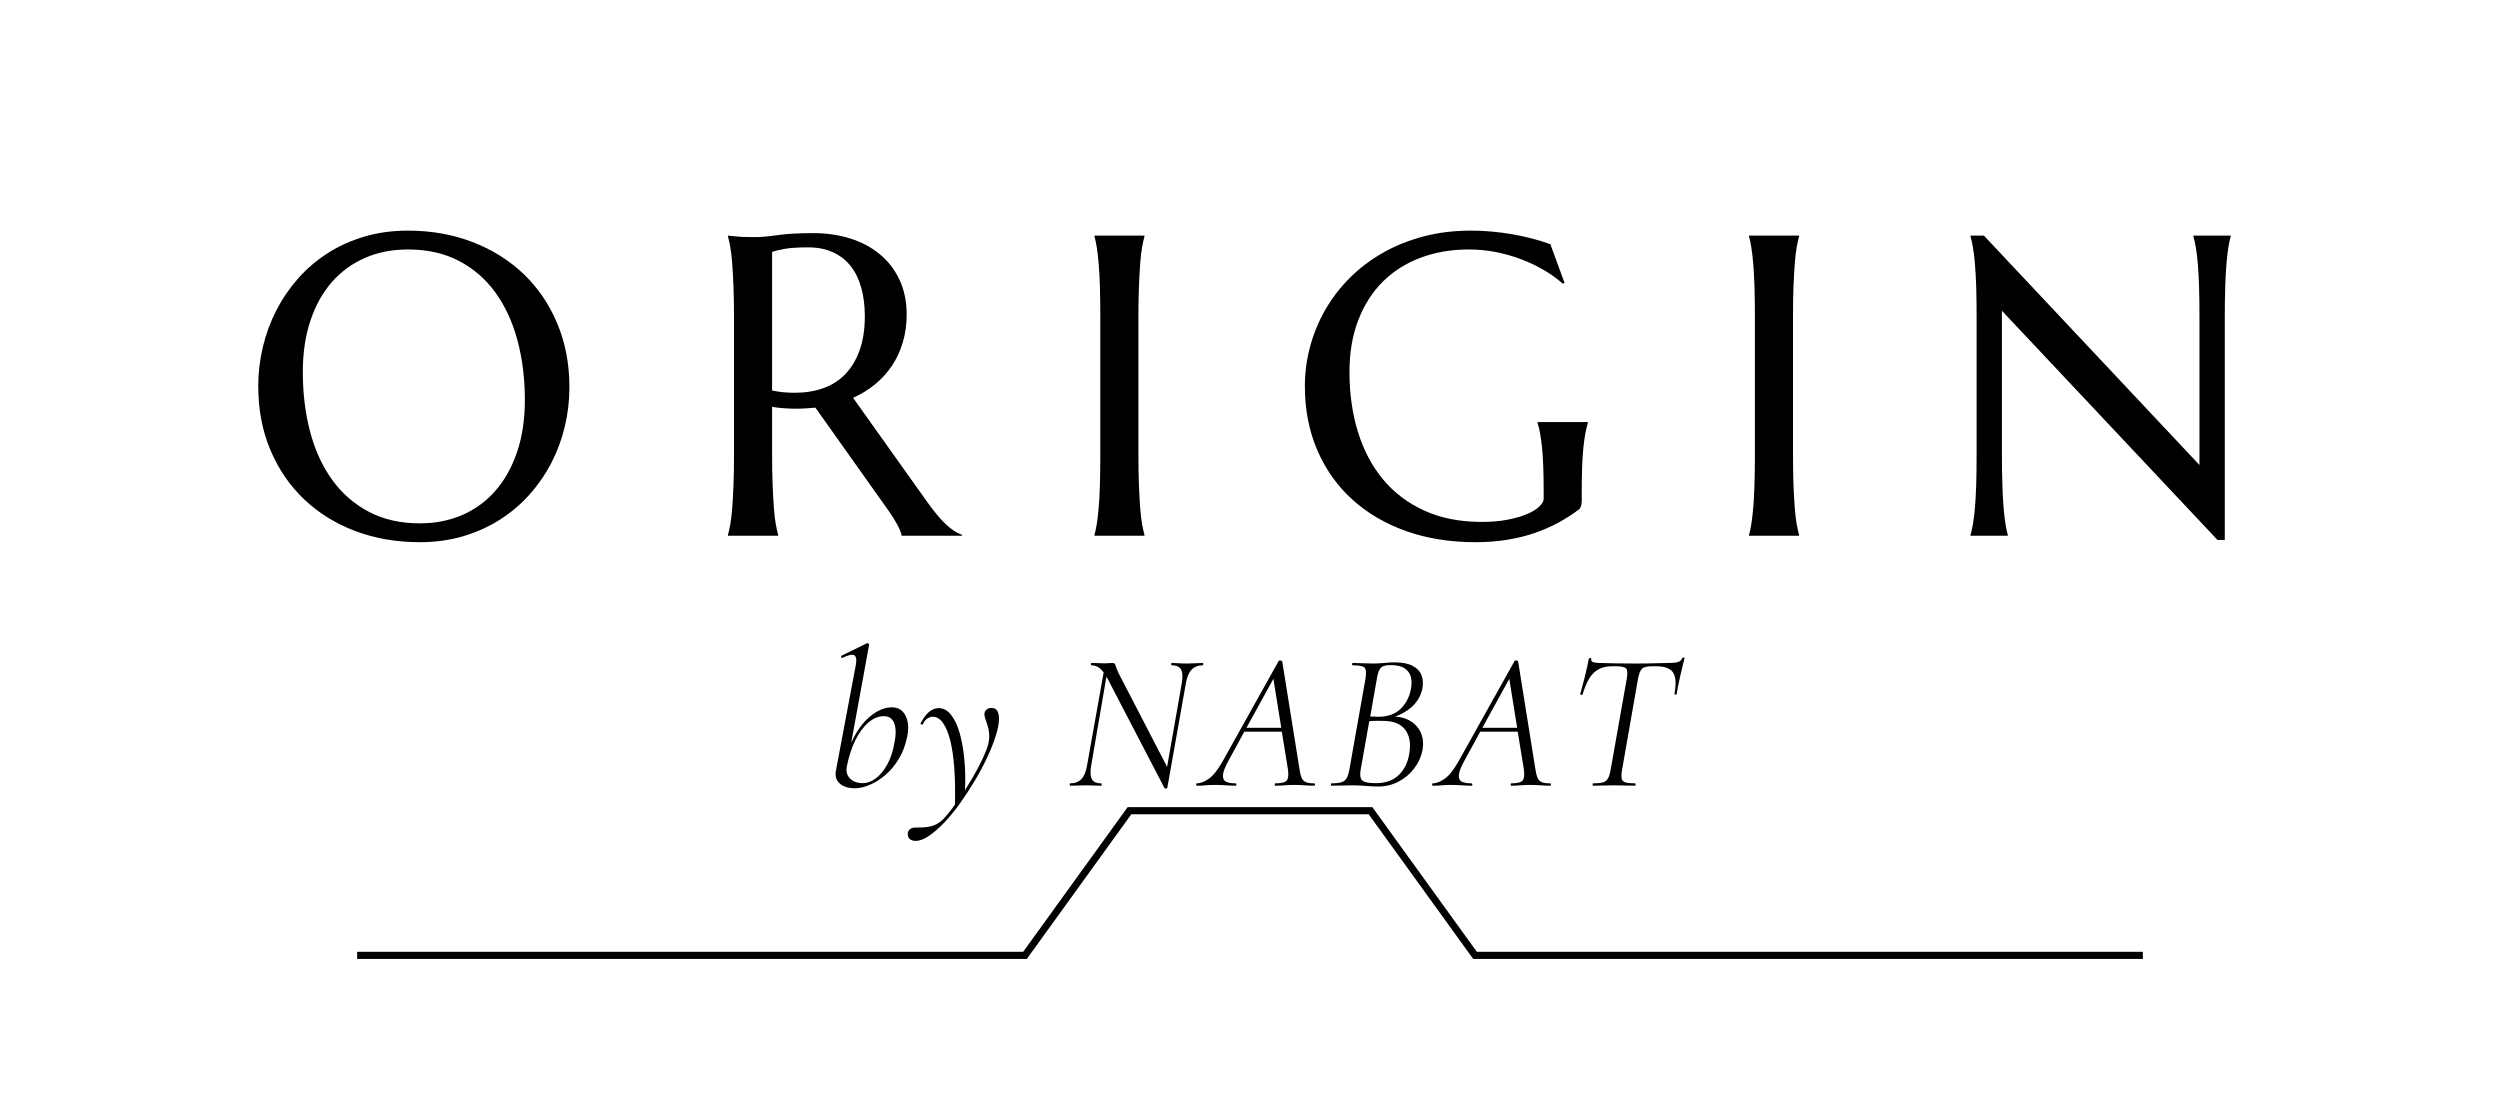
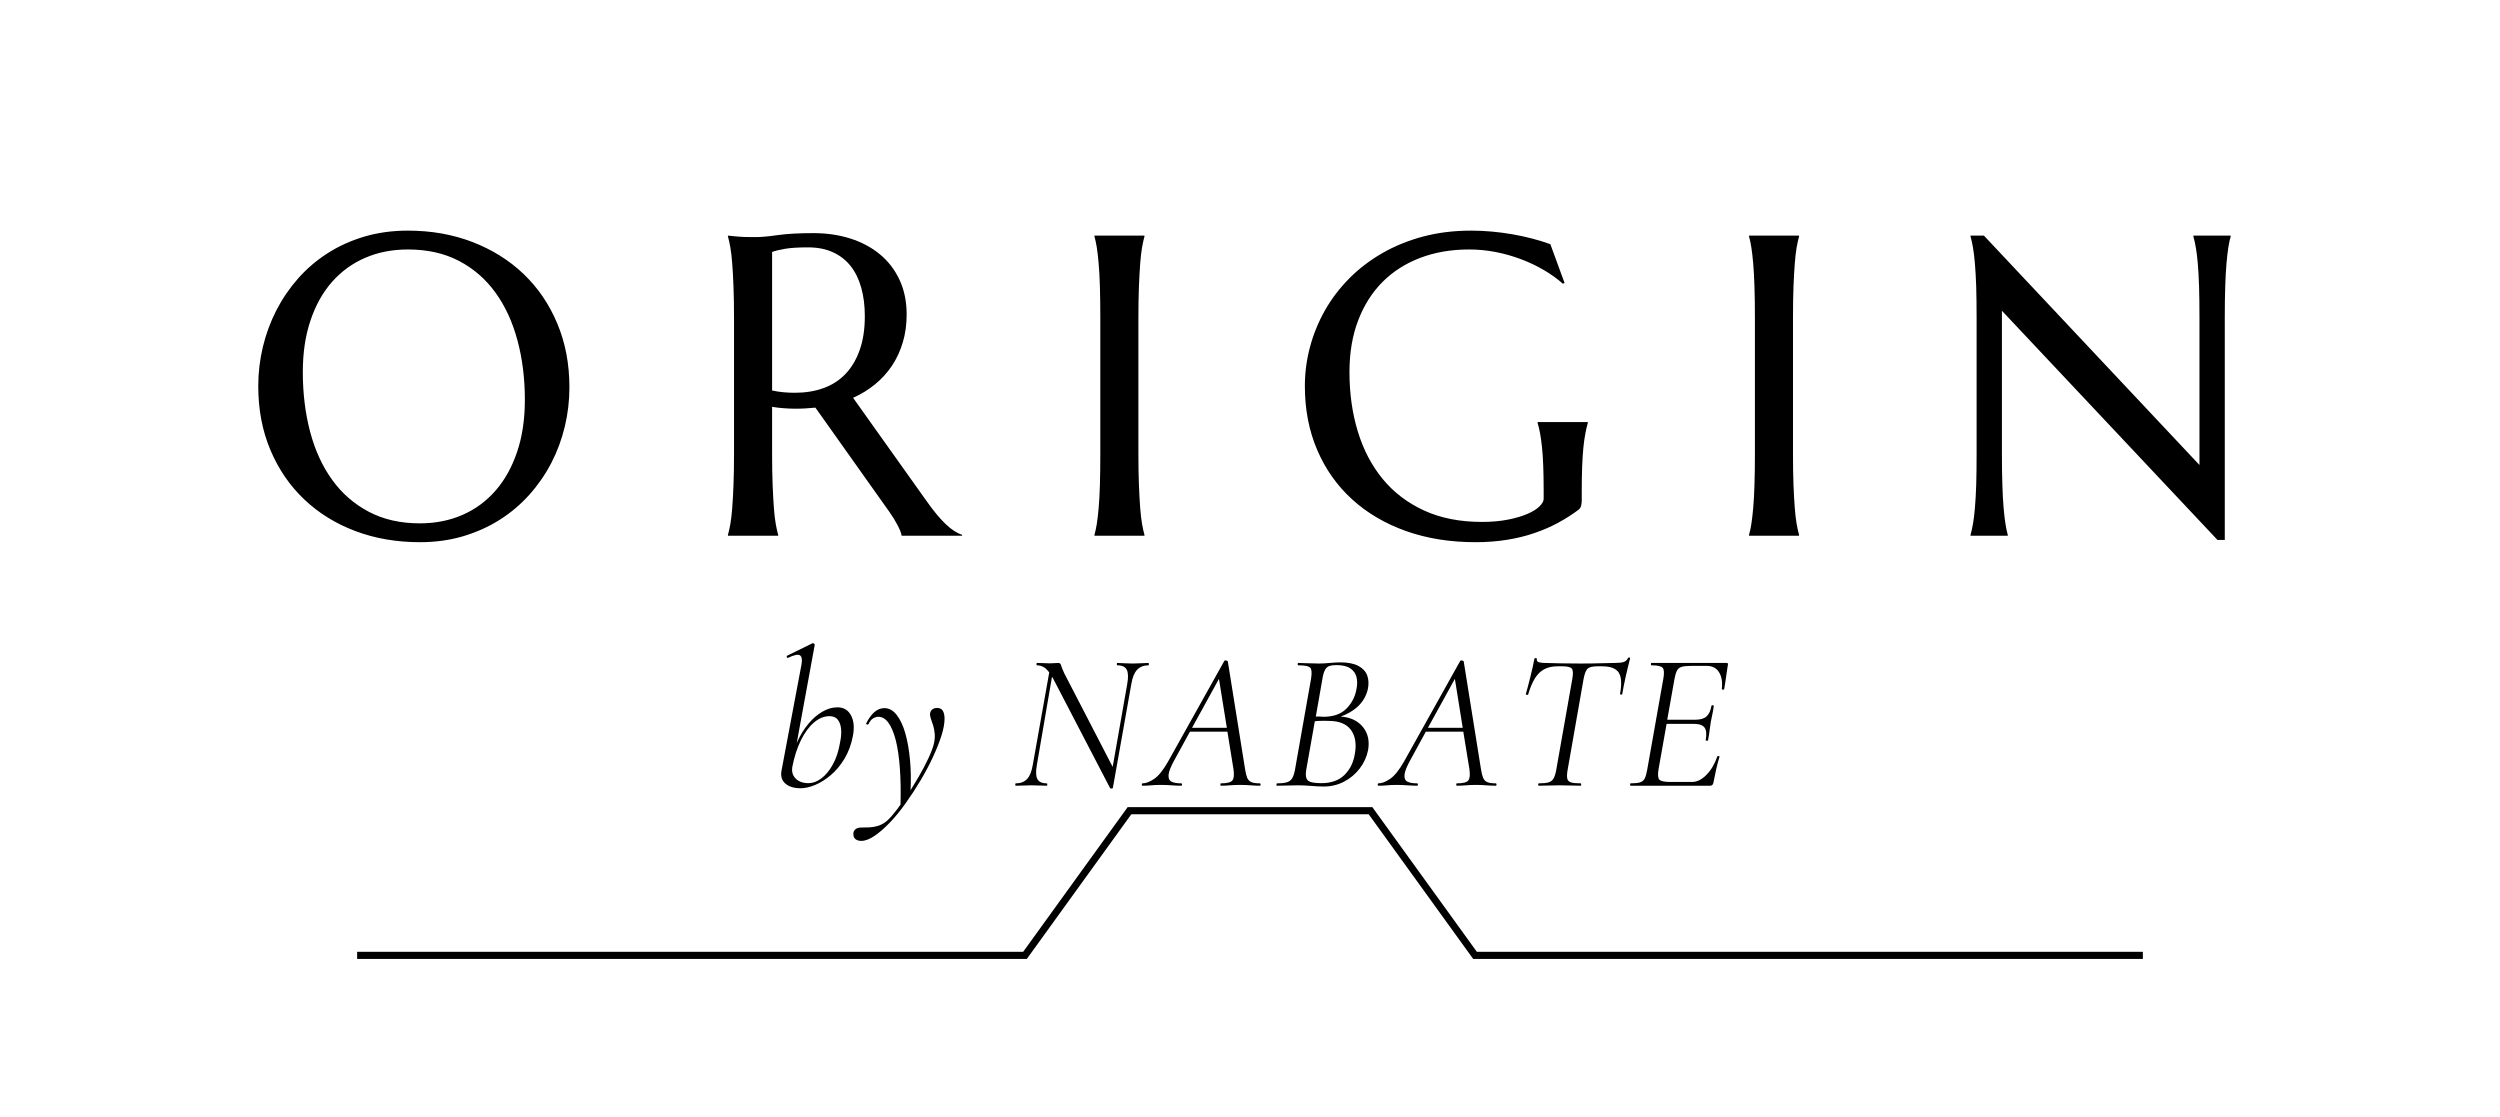
- <svg xmlns="http://www.w3.org/2000/svg" viewBox="0 0 560 250" role="img" aria-label="Origin by NABAT">
+ <svg xmlns="http://www.w3.org/2000/svg" viewBox="0 0 560 250" role="img" aria-label="Origin by NABATE">
  <path fill="#000000" d="M91.37 51.66L91.37 51.66Q99.19 51.66 105.83 54.21Q112.46 56.77 117.29 61.38Q122.12 66 124.83 72.47Q127.55 78.94 127.55 86.77L127.55 86.77Q127.55 91.22 126.52 95.53Q125.49 99.84 123.50 103.69Q121.51 107.53 118.60 110.79Q115.69 114.05 111.97 116.41Q108.24 118.78 103.74 120.12Q99.24 121.45 94.04 121.45L94.04 121.45Q86.21 121.45 79.58 118.95Q72.94 116.44 68.12 111.84Q63.29 107.25 60.57 100.80Q57.85 94.36 57.85 86.48L57.85 86.48Q57.85 82.03 58.88 77.72Q59.91 73.41 61.90 69.52Q63.90 65.63 66.78 62.37Q69.66 59.11 73.39 56.72Q77.12 54.33 81.64 52.99Q86.16 51.66 91.37 51.66ZM94.04 117.23L94.04 117.23Q99.24 117.23 103.55 115.36Q107.87 113.48 110.98 109.92Q114.10 106.36 115.83 101.23Q117.57 96.09 117.57 89.58L117.57 89.58Q117.57 82.36 115.90 76.20Q114.24 70.03 110.96 65.51Q107.68 60.98 102.78 58.43Q97.88 55.88 91.37 55.88L91.37 55.88Q86.16 55.88 81.85 57.73Q77.54 59.58 74.42 63.09Q71.30 66.61 69.57 71.72Q67.83 76.83 67.83 83.34L67.83 83.34Q67.83 90.52 69.47 96.73Q71.12 102.94 74.40 107.48Q77.68 112.03 82.60 114.63Q87.52 117.23 94.04 117.23ZM172.95 91.13L172.95 101.67Q172.95 105.66 173.07 108.63Q173.19 111.61 173.35 113.77Q173.51 115.92 173.77 117.38Q174.03 118.83 174.31 119.81L174.31 119.81L174.31 120L163.06 120L163.06 119.81Q163.34 118.83 163.60 117.38Q163.86 115.92 164.02 113.77Q164.19 111.61 164.30 108.66Q164.42 105.70 164.42 101.67L164.42 101.67L164.42 71.16Q164.42 67.17 164.30 64.20Q164.19 61.22 164.02 59.06Q163.86 56.91 163.60 55.43Q163.34 53.95 163.06 52.97L163.06 52.97L163.06 52.78L165.03 52.97Q165.92 53.06 167.02 53.09Q168.12 53.11 169.29 53.11L169.29 53.11Q171.12 53.11 174.24 52.66Q177.36 52.22 182.19 52.22L182.19 52.22Q186.69 52.22 190.51 53.44Q194.33 54.66 197.14 57Q199.95 59.34 201.52 62.74Q203.09 66.14 203.09 70.45L203.09 70.45Q203.09 73.83 202.22 76.71Q201.36 79.59 199.79 81.94Q198.22 84.28 196.01 86.09Q193.81 87.89 191.09 89.11L191.09 89.11L207.54 112.22Q208.76 113.95 209.82 115.22Q210.87 116.48 211.83 117.40Q212.79 118.31 213.69 118.90Q214.58 119.48 215.51 119.81L215.51 119.81L215.51 120L201.97 120Q201.83 119.11 201.05 117.63Q200.28 116.16 199.25 114.70L199.25 114.70L182.65 91.31Q181.58 91.41 180.50 91.48Q179.42 91.55 178.29 91.55L178.29 91.55Q176.98 91.55 175.65 91.45Q174.31 91.36 172.95 91.13L172.95 91.13ZM172.95 56.44L172.95 87.47Q174.22 87.75 175.53 87.87Q176.84 87.98 178.06 87.98L178.06 87.98Q181.58 87.98 184.48 86.93Q187.39 85.88 189.43 83.72Q191.47 81.56 192.59 78.35Q193.72 75.14 193.72 70.83L193.72 70.83Q193.72 67.31 192.92 64.45Q192.12 61.59 190.55 59.60Q188.98 57.61 186.59 56.51Q184.20 55.41 181.01 55.41L181.01 55.41Q177.78 55.41 175.86 55.73Q173.94 56.06 172.95 56.44L172.95 56.44ZM245.16 120L245.16 119.81Q245.44 118.83 245.68 117.38Q245.91 115.92 246.10 113.77Q246.29 111.61 246.38 108.63Q246.47 105.66 246.47 101.67L246.47 101.67L246.47 71.16Q246.47 67.17 246.38 64.20Q246.29 61.22 246.10 59.04Q245.91 56.86 245.68 55.41Q245.44 53.95 245.16 52.97L245.16 52.97L245.16 52.78L256.36 52.78L256.36 52.97Q256.08 53.95 255.82 55.41Q255.57 56.86 255.40 59.04Q255.24 61.22 255.12 64.20Q255.00 67.17 255.00 71.16L255.00 71.16L255.00 101.67Q255.00 105.66 255.12 108.63Q255.24 111.61 255.40 113.77Q255.57 115.92 255.82 117.38Q256.08 118.83 256.36 119.81L256.36 119.81L256.36 120L245.16 120ZM354.31 110.20L354.31 112.13Q354.31 112.64 354.19 113.20Q354.07 113.77 353.65 114.14L353.65 114.14Q351.54 115.73 349.08 117.07Q346.62 118.41 343.76 119.39Q340.90 120.38 337.60 120.91Q334.29 121.45 330.50 121.45L330.50 121.45Q321.96 121.45 314.93 118.95Q307.90 116.44 302.86 111.84Q297.82 107.25 295.06 100.80Q292.29 94.36 292.29 86.48L292.29 86.48Q292.29 82.03 293.44 77.72Q294.59 73.41 296.79 69.52Q299.00 65.63 302.23 62.37Q305.46 59.11 309.61 56.72Q313.76 54.33 318.75 52.99Q323.75 51.66 329.56 51.66L329.56 51.66Q331.81 51.66 334.15 51.87Q336.50 52.08 338.79 52.48Q341.09 52.88 343.22 53.44Q345.36 54 347.28 54.70L347.28 54.70L350.46 63.38L350.09 63.56Q348.26 61.92 345.87 60.52Q343.48 59.11 340.76 58.08Q338.04 57.05 335.07 56.46Q332.09 55.88 329.04 55.88L329.04 55.88Q323.14 55.88 318.21 57.73Q313.29 59.58 309.75 63.09Q306.21 66.61 304.25 71.72Q302.28 76.83 302.28 83.34L302.28 83.34Q302.28 90.52 304.15 96.66Q306.03 102.80 309.73 107.30Q313.43 111.80 318.99 114.35Q324.54 116.91 331.95 116.91L331.95 116.91Q335.23 116.91 337.81 116.39Q340.39 115.88 342.17 115.10Q343.95 114.33 344.86 113.41Q345.78 112.50 345.78 111.75L345.78 111.75L345.78 109.92Q345.78 106.64 345.68 104.25Q345.59 101.86 345.40 100.10Q345.21 98.34 344.98 97.08Q344.75 95.81 344.42 94.73L344.42 94.73L344.42 94.55L355.67 94.55L355.67 94.73Q355.39 95.72 355.13 97.05Q354.87 98.39 354.68 100.22Q354.50 102.05 354.40 104.51Q354.31 106.97 354.31 110.20L354.31 110.20ZM391.78 120L391.78 119.81Q392.07 118.83 392.30 117.38Q392.53 115.92 392.72 113.77Q392.91 111.61 393.00 108.63Q393.10 105.66 393.10 101.67L393.10 101.67L393.10 71.16Q393.10 67.17 393.00 64.20Q392.91 61.22 392.72 59.04Q392.53 56.86 392.30 55.41Q392.07 53.95 391.78 52.97L391.78 52.97L391.78 52.78L402.99 52.78L402.99 52.97Q402.71 53.95 402.45 55.41Q402.19 56.86 402.03 59.04Q401.86 61.22 401.74 64.20Q401.63 67.17 401.63 71.16L401.63 71.16L401.63 101.67Q401.63 105.66 401.74 108.63Q401.86 111.61 402.03 113.77Q402.19 115.92 402.45 117.38Q402.71 118.83 402.99 119.81L402.99 119.81L402.99 120L391.78 120ZM441.40 52.78L444.40 52.78L492.68 104.16L492.68 71.16Q492.68 67.17 492.59 64.20Q492.49 61.22 492.31 59.04Q492.12 56.86 491.86 55.41Q491.60 53.95 491.32 52.97L491.32 52.97L491.32 52.78L499.67 52.78L499.67 52.97Q499.38 53.95 499.15 55.41Q498.92 56.86 498.73 59.04Q498.54 61.22 498.45 64.20Q498.35 67.17 498.35 71.16L498.35 71.16L498.35 120.94L496.71 120.94L448.43 69.61L448.43 101.67Q448.43 105.66 448.53 108.63Q448.62 111.61 448.81 113.77Q448.99 115.92 449.23 117.38Q449.46 118.83 449.74 119.81L449.74 119.81L449.74 120L441.40 120L441.40 119.81Q441.68 118.83 441.94 117.38Q442.20 115.92 442.38 113.77Q442.57 111.61 442.67 108.63Q442.76 105.66 442.76 101.67L442.76 101.67L442.76 71.16Q442.76 67.17 442.67 64.20Q442.57 61.22 442.38 59.04Q442.20 56.86 441.94 55.41Q441.68 53.95 441.40 52.97L441.40 52.97L441.40 52.78Z" />
-   <path fill="#000000" d="M191.52 176.57L191.52 176.57Q189.32 176.57 188.11 175.52Q186.90 174.46 187.25 172.61L187.25 172.61L191.74 148.76Q192 147.18 191.36 146.78Q190.72 146.39 188.70 147.36L188.70 147.36Q188.66 147.40 188.57 147.36L188.57 147.36Q188.48 147.36 188.44 147.18L188.44 147.18Q188.39 147.00 188.44 146.92L188.44 146.92Q188.48 146.87 188.52 146.87L188.52 146.87L194.16 144.10Q194.38 144.01 194.55 144.19Q194.73 144.36 194.68 144.45L194.68 144.45L190.64 166.54Q190.72 166.32 190.81 166.10L190.81 166.10Q191.82 163.86 193.25 162.14Q194.68 160.42 196.38 159.43Q198.07 158.44 199.79 158.44L199.79 158.44Q201.86 158.44 202.82 160.27Q203.79 162.10 203.22 164.96Q202.65 167.82 201.33 169.99Q200.01 172.17 198.29 173.62Q196.58 175.08 194.79 175.82Q193.01 176.57 191.52 176.57ZM189.67 171.78L189.67 171.78Q189.40 173.40 190.44 174.42Q191.47 175.43 193.32 175.43L193.32 175.43Q194.73 175.43 196.16 174.37Q197.59 173.32 198.73 171.27Q199.88 169.22 200.36 166.32L200.36 166.32Q200.71 164.69 200.60 163.37Q200.49 162.05 199.88 161.24Q199.26 160.42 197.98 160.42L197.98 160.42Q196.18 160.42 194.51 161.85Q192.84 163.28 191.58 165.84Q190.33 168.39 189.67 171.78ZM205.11 188.36L205.11 188.36Q204.32 188.36 203.79 187.95Q203.26 187.53 203.35 186.52L203.35 186.52Q203.66 185.37 205.11 185.37L205.11 185.37Q206.04 185.37 206.94 185.33Q207.84 185.28 208.70 185.04Q209.56 184.80 210.35 184.27L210.35 184.27Q211.32 183.61 212.59 181.98L212.59 181.98Q213.25 181.19 213.91 180.22L213.91 180.22Q214.13 171.03 212.86 165.88L212.86 165.88Q211.49 160.56 208.94 160.56L208.94 160.56Q208.37 160.56 207.77 160.91Q207.18 161.26 206.74 162.18L206.74 162.18Q206.65 162.36 206.41 162.29Q206.17 162.23 206.21 162.05L206.21 162.05Q207.05 160.38 208.06 159.50Q209.07 158.62 210.30 158.62L210.30 158.62Q211.84 158.62 213.03 160.12Q214.22 161.61 214.97 164.23Q215.72 166.85 216.02 170.24L216.02 170.24Q216.33 173.45 216.16 177.01L216.16 177.01Q217.08 175.52 217.96 174.02L217.96 174.02Q219.24 171.82 220.14 169.88Q221.04 167.95 221.35 166.72L221.35 166.72Q221.66 165.44 221.57 164.38Q221.48 163.33 221.22 162.51Q220.95 161.70 220.73 161.06Q220.51 160.42 220.51 160.03L220.51 160.03Q220.51 159.37 220.95 158.97Q221.39 158.58 222.10 158.58L222.10 158.58Q223.02 158.58 223.39 159.24Q223.77 159.90 223.77 161.00L223.77 161.00Q223.77 162.58 223.06 164.80Q222.36 167.02 221.15 169.62Q219.94 172.22 218.38 174.83Q216.82 177.45 215.08 179.89Q213.34 182.34 211.54 184.23Q209.73 186.12 208.08 187.24Q206.43 188.36 205.11 188.36ZM260.82 176.48L260.82 176.48L248.14 152.11Q248.01 151.84 247.84 151.58L247.84 151.58L244.45 171.34Q244.05 173.54 244.56 174.50Q245.06 175.47 246.69 175.47L246.69 175.47Q246.78 175.47 246.78 175.74Q246.78 176 246.69 176L246.69 176Q245.94 176 245.13 175.96Q244.32 175.91 243.22 175.91L243.22 175.91Q242.29 175.91 241.41 175.96Q240.53 176 239.74 176L239.74 176Q239.61 176 239.61 175.74Q239.61 175.47 239.74 175.47L239.74 175.47Q241.32 175.47 242.25 174.50Q243.17 173.54 243.52 171.34L243.52 171.34L247.22 150.61Q246.74 150.00 246.30 149.64L246.30 149.64Q245.42 149.03 244.49 149.03L244.49 149.03Q244.36 149.03 244.36 148.76Q244.36 148.50 244.49 148.50L244.49 148.50Q245.15 148.50 245.94 148.54Q246.74 148.59 247.35 148.59L247.35 148.59Q247.92 148.59 248.47 148.54Q249.02 148.50 249.24 148.50L249.24 148.50Q249.73 148.50 249.86 149.01Q249.99 149.51 250.56 150.79L250.56 150.79L261.43 171.78L264.69 153.21Q265.08 151.01 264.58 150.02Q264.07 149.03 262.49 149.03L262.49 149.03Q262.36 149.03 262.36 148.76Q262.36 148.50 262.49 148.50L262.49 148.50Q263.19 148.50 264.03 148.57Q264.86 148.63 265.92 148.63L265.92 148.63Q266.84 148.63 267.75 148.57Q268.65 148.50 269.44 148.50L269.44 148.50Q269.53 148.50 269.53 148.76Q269.53 149.03 269.44 149.03L269.44 149.03Q267.86 149.03 266.91 150.02Q265.96 151.01 265.61 153.21L265.61 153.21L261.48 176.44Q261.48 176.62 261.19 176.64Q260.90 176.66 260.82 176.48ZM268.12 176L268.12 176Q267.94 176 267.94 175.74Q267.94 175.47 268.12 175.47L268.12 175.47Q269.26 175.47 270.74 174.46Q272.21 173.45 273.84 170.59L273.84 170.59L286.42 148.06Q286.51 147.88 286.84 147.95Q287.17 148.02 287.22 148.15L287.22 148.15L291.09 172.30Q291.26 173.49 291.55 174.20Q291.84 174.90 292.47 175.19Q293.11 175.47 294.39 175.47L294.39 175.47Q294.56 175.47 294.56 175.74Q294.56 176 294.39 176L294.39 176Q293.38 176 292.30 175.91Q291.22 175.82 289.94 175.82Q288.67 175.82 287.70 175.91Q286.73 176 285.68 176L285.68 176Q285.54 176 285.54 175.74Q285.54 175.47 285.68 175.47L285.68 175.47Q287.74 175.47 288.25 174.81Q288.76 174.15 288.49 172.30L288.49 172.30L287.13 163.90L278.72 163.90L275.29 170.19Q274.06 172.39 273.95 173.54Q273.84 174.68 274.59 175.08Q275.34 175.47 276.79 175.47L276.79 175.47Q276.96 175.47 276.96 175.74Q276.96 176 276.74 176L276.74 176Q275.86 176 274.61 175.91Q273.36 175.82 272.17 175.82L272.17 175.82Q270.89 175.82 270.08 175.91Q269.26 176 268.12 176ZM279.21 163.02L287.00 163.02L285.24 152.06L279.21 163.02ZM312.52 160.51L312.52 160.51Q314.45 160.64 315.82 161.44L315.82 161.44Q317.53 162.45 318.28 164.16Q319.03 165.88 318.63 168.08L318.63 168.08Q318.19 170.28 316.76 172.15Q315.33 174.02 313.24 175.10Q311.15 176.18 308.73 176.18L308.73 176.18Q307.46 176.18 305.85 176.04Q304.24 175.91 302.92 175.91Q301.60 175.91 300.37 175.96Q299.14 176 298.22 176L298.22 176Q298.17 176 298.17 176L298.17 176Q298.08 175.96 298.13 175.74L298.13 175.74Q298.13 175.47 298.22 175.47L298.22 175.47Q299.67 175.47 300.46 175.23Q301.25 174.99 301.65 174.31Q302.04 173.62 302.26 172.39L302.26 172.39L305.87 152.02Q306.18 150.08 305.67 149.56Q305.17 149.03 303.01 149.03L303.01 149.03Q302.97 149.03 302.92 148.98L302.92 148.98Q302.84 148.94 302.88 148.76L302.88 148.76Q302.88 148.50 303.01 148.50L303.01 148.50Q304.02 148.50 305.21 148.57Q306.40 148.63 307.63 148.63L307.63 148.63Q308.73 148.63 310.10 148.50Q311.46 148.37 312.38 148.37L312.38 148.37Q314.98 148.37 316.45 149.16Q317.93 149.95 318.43 151.29Q318.94 152.64 318.59 154.35L318.59 154.35Q318.02 156.82 316.08 158.49L316.08 158.49Q314.58 159.76 312.52 160.51ZM308.16 175.43L308.16 175.43Q311.50 175.43 313.37 173.56Q315.24 171.69 315.68 168.78L315.68 168.78Q316.26 165.48 314.78 163.48Q313.31 161.48 309.79 161.48L309.79 161.48Q308.78 161.44 307.76 161.48L307.76 161.48Q307.24 161.48 306.71 161.57L306.71 161.57L304.77 172.52Q304.51 174.11 305.10 174.77Q305.70 175.43 308.16 175.43ZM311.50 148.98L311.50 148.98Q310.58 148.98 309.96 149.18Q309.35 149.38 308.97 150.08Q308.60 150.79 308.38 152.24L308.38 152.24L306.93 160.51Q307.41 160.51 307.76 160.51L307.76 160.51Q308.60 160.56 308.64 160.56L308.64 160.56Q311.99 160.56 313.79 158.73Q315.60 156.90 316.04 154.35L316.04 154.35Q316.34 152.86 316.04 151.65Q315.73 150.44 314.65 149.71Q313.57 148.98 311.50 148.98ZM320.96 176L320.96 176Q320.79 176 320.79 175.74Q320.79 175.47 320.96 175.47L320.96 175.47Q322.11 175.47 323.58 174.46Q325.06 173.45 326.68 170.59L326.68 170.59L339.27 148.06Q339.36 147.88 339.69 147.95Q340.02 148.02 340.06 148.15L340.06 148.15L343.93 172.30Q344.11 173.49 344.39 174.20Q344.68 174.90 345.32 175.19Q345.96 175.47 347.23 175.47L347.23 175.47Q347.41 175.47 347.41 175.74Q347.41 176 347.23 176L347.23 176Q346.22 176 345.14 175.91Q344.06 175.82 342.79 175.82Q341.51 175.82 340.54 175.91Q339.58 176 338.52 176L338.52 176Q338.39 176 338.39 175.74Q338.39 175.47 338.52 175.47L338.52 175.47Q340.59 175.47 341.09 174.81Q341.60 174.15 341.34 172.30L341.34 172.30L339.97 163.90L331.57 163.90L328.14 170.19Q326.90 172.39 326.79 173.54Q326.68 174.68 327.43 175.08Q328.18 175.47 329.63 175.47L329.63 175.47Q329.81 175.47 329.81 175.74Q329.81 176 329.59 176L329.59 176Q328.71 176 327.45 175.91Q326.20 175.82 325.01 175.82L325.01 175.82Q323.74 175.82 322.92 175.91Q322.11 176 320.96 176ZM332.05 163.02L339.84 163.02L338.08 152.06L332.05 163.02ZM356.87 176L356.87 176Q356.74 176 356.74 175.74Q356.74 175.47 356.87 175.47L356.87 175.47Q358.32 175.47 359.07 175.25Q359.82 175.03 360.19 174.37Q360.56 173.71 360.78 172.44L360.78 172.44L364.39 152.06Q364.70 150.30 364.28 149.78Q363.86 149.25 362.15 149.25L362.15 149.25L361.09 149.25Q359.33 149.25 358.10 149.91Q356.87 150.57 356.01 151.95Q355.15 153.34 354.49 155.58L354.49 155.58Q354.45 155.72 354.18 155.63L354.18 155.63Q353.96 155.58 353.96 155.54L353.96 155.54Q353.96 155.50 353.96 155.50L353.96 155.50Q354.14 154.92 354.40 153.89Q354.67 152.86 354.98 151.67Q355.28 150.48 355.53 149.36Q355.77 148.24 355.90 147.53L355.90 147.53Q355.99 147.40 356.25 147.40L356.25 147.40Q356.38 147.44 356.43 147.49L356.43 147.49Q356.43 147.53 356.43 147.58L356.43 147.58Q356.34 148.24 357.00 148.37Q357.66 148.50 358.14 148.50L358.14 148.50Q359.77 148.54 361.95 148.59Q364.13 148.63 366.20 148.63L366.20 148.63Q368.84 148.63 370.64 148.57Q372.44 148.50 373.94 148.50L373.94 148.50Q375.17 148.50 375.85 148.30Q376.54 148.10 376.84 147.40L376.84 147.40Q376.93 147.27 377.15 147.27L377.15 147.27Q377.28 147.31 377.33 147.36L377.33 147.36Q377.33 147.40 377.33 147.49L377.33 147.49Q377.15 148.10 376.89 149.23Q376.62 150.35 376.34 151.58Q376.05 152.81 375.85 153.87Q375.66 154.92 375.57 155.50L375.57 155.50Q375.52 155.63 375.30 155.58L375.30 155.58Q375.13 155.58 375.08 155.54L375.08 155.54Q375.08 155.50 375.08 155.41L375.08 155.41Q375.48 153.21 375.24 151.87Q375.00 150.52 373.98 149.89Q372.97 149.25 371.08 149.25L371.08 149.25L370.02 149.25Q368.31 149.25 367.76 149.84Q367.21 150.44 366.90 152.15L366.90 152.15L363.34 172.44Q363.12 173.71 363.25 174.37Q363.38 175.03 364.08 175.25Q364.79 175.47 366.28 175.47L366.28 175.47Q366.37 175.47 366.37 175.74Q366.37 176 366.28 176L366.28 176Q365.32 176 364.15 175.96Q362.98 175.91 361.53 175.91L361.53 175.91Q360.21 175.91 359.00 175.96Q357.79 176 356.87 176Z" />
+   <path fill="#000000" d="M179.33 176.57L179.33 176.57Q177.13 176.57 175.92 175.52Q174.71 174.46 175.06 172.61L175.06 172.61L179.55 148.76Q179.81 147.18 179.17 146.78Q178.54 146.39 176.51 147.36L176.51 147.36Q176.47 147.40 176.38 147.36L176.38 147.36Q176.29 147.36 176.25 147.18L176.25 147.18Q176.20 147.00 176.25 146.92L176.25 146.92Q176.29 146.87 176.34 146.87L176.34 146.87L181.97 144.10Q182.19 144.01 182.36 144.19Q182.54 144.36 182.50 144.45L182.50 144.45L178.45 166.54Q178.54 166.32 178.62 166.10L178.62 166.10Q179.64 163.86 181.07 162.14Q182.50 160.42 184.19 159.43Q185.88 158.44 187.60 158.44L187.60 158.44Q189.67 158.44 190.64 160.27Q191.60 162.10 191.03 164.96Q190.46 167.82 189.14 169.99Q187.82 172.17 186.10 173.62Q184.39 175.08 182.61 175.82Q180.82 176.57 179.33 176.57ZM177.48 171.78L177.48 171.78Q177.22 173.40 178.25 174.42Q179.28 175.43 181.13 175.43L181.13 175.43Q182.54 175.43 183.97 174.37Q185.40 173.32 186.54 171.27Q187.69 169.22 188.17 166.32L188.17 166.32Q188.52 164.69 188.41 163.37Q188.30 162.05 187.69 161.24Q187.07 160.42 185.80 160.42L185.80 160.42Q183.99 160.42 182.32 161.85Q180.65 163.28 179.39 165.84Q178.14 168.39 177.48 171.78ZM192.92 188.36L192.92 188.36Q192.13 188.36 191.60 187.95Q191.08 187.53 191.16 186.52L191.16 186.52Q191.47 185.37 192.92 185.37L192.92 185.37Q193.85 185.37 194.75 185.33Q195.65 185.28 196.51 185.04Q197.37 184.80 198.16 184.27L198.16 184.27Q199.13 183.61 200.40 181.98L200.40 181.98Q201.06 181.19 201.72 180.22L201.72 180.22Q201.94 171.03 200.67 165.88L200.67 165.88Q199.30 160.56 196.75 160.56L196.75 160.56Q196.18 160.56 195.59 160.91Q194.99 161.26 194.55 162.18L194.55 162.18Q194.46 162.36 194.22 162.29Q193.98 162.23 194.02 162.05L194.02 162.05Q194.86 160.38 195.87 159.50Q196.88 158.62 198.12 158.62L198.12 158.62Q199.66 158.62 200.84 160.12Q202.03 161.61 202.78 164.23Q203.53 166.85 203.84 170.24L203.84 170.24Q204.14 173.45 203.97 177.01L203.97 177.01Q204.89 175.52 205.77 174.02L205.77 174.02Q207.05 171.82 207.95 169.88Q208.85 167.95 209.16 166.72L209.16 166.72Q209.47 165.44 209.38 164.38Q209.29 163.33 209.03 162.51Q208.76 161.70 208.54 161.06Q208.32 160.42 208.32 160.03L208.32 160.03Q208.32 159.37 208.76 158.97Q209.20 158.58 209.91 158.58L209.91 158.58Q210.83 158.58 211.21 159.24Q211.58 159.90 211.58 161.00L211.58 161.00Q211.58 162.58 210.88 164.80Q210.17 167.02 208.96 169.62Q207.75 172.22 206.19 174.83Q204.63 177.45 202.89 179.89Q201.15 182.34 199.35 184.23Q197.54 186.12 195.89 187.24Q194.24 188.36 192.92 188.36ZM248.63 176.48L248.63 176.48L235.96 152.11Q235.82 151.84 235.65 151.58L235.65 151.58L232.26 171.34Q231.86 173.54 232.37 174.50Q232.88 175.47 234.50 175.47L234.50 175.47Q234.59 175.47 234.59 175.74Q234.59 176 234.50 176L234.50 176Q233.76 176 232.94 175.96Q232.13 175.91 231.03 175.91L231.03 175.91Q230.10 175.91 229.22 175.96Q228.34 176 227.55 176L227.55 176Q227.42 176 227.42 175.74Q227.42 175.47 227.55 175.47L227.55 175.47Q229.14 175.47 230.06 174.50Q230.98 173.54 231.34 171.34L231.34 171.34L235.03 150.61Q234.55 150.00 234.11 149.64L234.11 149.64Q233.23 149.03 232.30 149.03L232.30 149.03Q232.17 149.03 232.17 148.76Q232.17 148.50 232.30 148.50L232.30 148.50Q232.96 148.50 233.76 148.54Q234.55 148.59 235.16 148.59L235.16 148.59Q235.74 148.59 236.29 148.54Q236.84 148.50 237.06 148.50L237.06 148.50Q237.54 148.50 237.67 149.01Q237.80 149.51 238.38 150.79L238.38 150.79L249.24 171.78L252.50 153.21Q252.90 151.01 252.39 150.02Q251.88 149.03 250.30 149.03L250.30 149.03Q250.17 149.03 250.17 148.76Q250.17 148.50 250.30 148.50L250.30 148.50Q251.00 148.50 251.84 148.57Q252.68 148.63 253.73 148.63L253.73 148.63Q254.66 148.63 255.56 148.57Q256.46 148.50 257.25 148.50L257.25 148.50Q257.34 148.50 257.34 148.76Q257.34 149.03 257.25 149.03L257.25 149.03Q255.67 149.03 254.72 150.02Q253.78 151.01 253.42 153.21L253.42 153.21L249.29 176.44Q249.29 176.62 249.00 176.64Q248.72 176.66 248.63 176.48ZM255.93 176L255.93 176Q255.76 176 255.76 175.74Q255.76 175.47 255.93 175.47L255.93 175.47Q257.08 175.47 258.55 174.46Q260.02 173.45 261.65 170.59L261.65 170.59L274.24 148.06Q274.32 147.88 274.65 147.95Q274.98 148.02 275.03 148.15L275.03 148.15L278.90 172.30Q279.08 173.49 279.36 174.20Q279.65 174.90 280.29 175.19Q280.92 175.47 282.20 175.47L282.20 175.47Q282.38 175.47 282.38 175.74Q282.38 176 282.20 176L282.20 176Q281.19 176 280.11 175.91Q279.03 175.82 277.76 175.82Q276.48 175.82 275.51 175.91Q274.54 176 273.49 176L273.49 176Q273.36 176 273.36 175.74Q273.36 175.47 273.49 175.47L273.49 175.47Q275.56 175.47 276.06 174.81Q276.57 174.15 276.30 172.30L276.30 172.30L274.94 163.90L266.54 163.90L263.10 170.19Q261.87 172.39 261.76 173.54Q261.65 174.68 262.40 175.08Q263.15 175.47 264.60 175.47L264.60 175.47Q264.78 175.47 264.78 175.74Q264.78 176 264.56 176L264.56 176Q263.68 176 262.42 175.91Q261.17 175.82 259.98 175.82L259.98 175.82Q258.70 175.82 257.89 175.91Q257.08 176 255.93 176ZM267.02 163.02L274.81 163.02L273.05 152.06L267.02 163.02ZM300.33 160.51L300.33 160.51Q302.26 160.64 303.63 161.44L303.63 161.44Q305.34 162.45 306.09 164.16Q306.84 165.88 306.44 168.08L306.44 168.08Q306.00 170.28 304.57 172.15Q303.14 174.02 301.05 175.10Q298.96 176.18 296.54 176.18L296.54 176.18Q295.27 176.18 293.66 176.04Q292.06 175.91 290.74 175.91Q289.42 175.91 288.18 175.96Q286.95 176 286.03 176L286.03 176Q285.98 176 285.98 176L285.98 176Q285.90 175.96 285.94 175.74L285.94 175.74Q285.94 175.47 286.03 175.47L286.03 175.47Q287.48 175.47 288.27 175.23Q289.06 174.99 289.46 174.31Q289.86 173.62 290.08 172.39L290.08 172.39L293.68 152.02Q293.99 150.08 293.49 149.56Q292.98 149.03 290.82 149.03L290.82 149.03Q290.78 149.03 290.74 148.98L290.74 148.98Q290.65 148.94 290.69 148.76L290.69 148.76Q290.69 148.50 290.82 148.50L290.82 148.50Q291.84 148.50 293.02 148.57Q294.21 148.63 295.44 148.63L295.44 148.63Q296.54 148.63 297.91 148.50Q299.27 148.37 300.20 148.37L300.20 148.37Q302.79 148.37 304.27 149.16Q305.74 149.95 306.25 151.29Q306.75 152.64 306.40 154.35L306.40 154.35Q305.83 156.82 303.89 158.49L303.89 158.49Q302.40 159.76 300.33 160.51ZM295.97 175.43L295.97 175.43Q299.32 175.43 301.19 173.56Q303.06 171.69 303.50 168.78L303.50 168.78Q304.07 165.48 302.59 163.48Q301.12 161.48 297.60 161.48L297.60 161.48Q296.59 161.44 295.58 161.48L295.58 161.48Q295.05 161.48 294.52 161.57L294.52 161.57L292.58 172.52Q292.32 174.11 292.91 174.77Q293.51 175.43 295.97 175.43ZM299.32 148.98L299.32 148.98Q298.39 148.98 297.78 149.18Q297.16 149.38 296.79 150.08Q296.41 150.79 296.19 152.24L296.19 152.24L294.74 160.51Q295.22 160.51 295.58 160.51L295.58 160.51Q296.41 160.56 296.46 160.56L296.46 160.56Q299.80 160.56 301.60 158.73Q303.41 156.90 303.85 154.35L303.85 154.35Q304.16 152.86 303.85 151.65Q303.54 150.44 302.46 149.71Q301.38 148.98 299.32 148.98ZM308.78 176L308.78 176Q308.60 176 308.60 175.74Q308.60 175.47 308.78 175.47L308.78 175.47Q309.92 175.47 311.39 174.46Q312.87 173.45 314.50 170.59L314.50 170.59L327.08 148.06Q327.17 147.88 327.50 147.95Q327.83 148.02 327.87 148.15L327.87 148.15L331.74 172.30Q331.92 173.49 332.21 174.20Q332.49 174.90 333.13 175.19Q333.77 175.47 335.04 175.47L335.04 175.47Q335.22 175.47 335.22 175.74Q335.22 176 335.04 176L335.04 176Q334.03 176 332.95 175.91Q331.88 175.82 330.60 175.82Q329.32 175.82 328.36 175.91Q327.39 176 326.33 176L326.33 176Q326.20 176 326.20 175.74Q326.20 175.47 326.33 175.47L326.33 175.47Q328.40 175.47 328.91 174.81Q329.41 174.15 329.15 172.30L329.15 172.30L327.78 163.90L319.38 163.90L315.95 170.19Q314.72 172.39 314.61 173.54Q314.50 174.68 315.24 175.08Q315.99 175.47 317.44 175.47L317.44 175.47Q317.62 175.47 317.62 175.74Q317.62 176 317.40 176L317.40 176Q316.52 176 315.27 175.91Q314.01 175.82 312.82 175.82L312.82 175.82Q311.55 175.82 310.73 175.91Q309.92 176 308.78 176ZM319.86 163.02L327.65 163.02L325.89 152.06L319.86 163.02ZM344.68 176L344.68 176Q344.55 176 344.55 175.74Q344.55 175.47 344.68 175.47L344.68 175.47Q346.13 175.47 346.88 175.25Q347.63 175.03 348.00 174.37Q348.38 173.71 348.60 172.44L348.60 172.44L352.20 152.06Q352.51 150.30 352.09 149.78Q351.68 149.25 349.96 149.25L349.96 149.25L348.90 149.25Q347.14 149.25 345.91 149.91Q344.68 150.57 343.82 151.95Q342.96 153.34 342.30 155.58L342.30 155.58Q342.26 155.72 342.00 155.63L342.00 155.63Q341.78 155.58 341.78 155.54L341.78 155.54Q341.78 155.50 341.78 155.50L341.78 155.50Q341.95 154.92 342.22 153.89Q342.48 152.86 342.79 151.67Q343.10 150.48 343.34 149.36Q343.58 148.24 343.71 147.53L343.71 147.53Q343.80 147.40 344.06 147.40L344.06 147.40Q344.20 147.44 344.24 147.49L344.24 147.49Q344.24 147.53 344.24 147.58L344.24 147.58Q344.15 148.24 344.81 148.37Q345.47 148.50 345.96 148.50L345.96 148.50Q347.58 148.54 349.76 148.59Q351.94 148.63 354.01 148.63L354.01 148.63Q356.65 148.63 358.45 148.57Q360.26 148.50 361.75 148.50L361.75 148.50Q362.98 148.50 363.67 148.30Q364.35 148.10 364.66 147.40L364.66 147.40Q364.74 147.27 364.96 147.27L364.96 147.27Q365.10 147.31 365.14 147.36L365.14 147.36Q365.14 147.40 365.14 147.49L365.14 147.49Q364.96 148.10 364.70 149.23Q364.44 150.35 364.15 151.58Q363.86 152.81 363.67 153.87Q363.47 154.92 363.38 155.50L363.38 155.50Q363.34 155.63 363.12 155.58L363.12 155.58Q362.94 155.58 362.90 155.54L362.90 155.54Q362.90 155.50 362.90 155.41L362.90 155.41Q363.29 153.21 363.05 151.87Q362.81 150.52 361.80 149.89Q360.78 149.25 358.89 149.25L358.89 149.25L357.84 149.25Q356.12 149.25 355.57 149.84Q355.02 150.44 354.71 152.15L354.71 152.15L351.15 172.44Q350.93 173.71 351.06 174.37Q351.19 175.03 351.90 175.25Q352.60 175.47 354.10 175.47L354.10 175.47Q354.18 175.47 354.18 175.74Q354.18 176 354.10 176L354.10 176Q353.13 176 351.96 175.96Q350.80 175.91 349.34 175.91L349.34 175.91Q348.02 175.91 346.81 175.96Q345.60 176 344.68 176ZM383.09 176L365.23 176Q365.14 176 365.14 175.74Q365.14 175.47 365.23 175.47L365.23 175.47Q366.64 175.47 367.36 175.25Q368.09 175.03 368.42 174.37Q368.75 173.71 368.97 172.44L368.97 172.44L372.58 152.06Q372.93 150.17 372.44 149.60Q371.96 149.03 369.94 149.03L369.94 149.03Q369.80 149.03 369.80 148.76Q369.80 148.50 369.94 148.50L369.94 148.50L386.79 148.50Q386.96 148.50 387.01 148.59L387.01 148.59Q387.10 148.68 387.05 148.90L387.05 148.90Q386.92 149.69 386.77 150.72Q386.61 151.76 386.48 152.75Q386.35 153.74 386.22 154.35L386.22 154.35Q386.17 154.53 385.91 154.48L385.91 154.48Q385.69 154.44 385.69 154.35L385.69 154.35Q385.69 154.35 385.69 154.31L385.69 154.31Q385.95 152.02 385.07 150.59Q384.19 149.16 382.34 149.16L382.34 149.16L378.74 149.16Q377.37 149.16 376.67 149.38Q375.96 149.60 375.63 150.24Q375.30 150.88 375.08 152.11L375.08 152.11L373.46 161.22L379.70 161.22Q381.42 161.22 382.23 160.51Q383.05 159.81 383.36 158.14L383.36 158.14Q383.40 157.96 383.66 157.96L383.66 157.96Q383.80 158.00 383.88 158.09L383.88 158.09Q383.88 158.14 383.88 158.22L383.88 158.22Q383.71 159.46 383.53 160.18Q383.36 160.91 383.22 161.70L383.22 161.70Q383.05 162.71 382.94 163.68Q382.83 164.65 382.61 165.79L382.61 165.79Q382.56 165.97 382.30 165.92L382.30 165.92Q382.12 165.92 382.08 165.84L382.08 165.84Q382.08 165.79 382.08 165.75L382.08 165.75Q382.43 163.81 381.82 162.98Q381.20 162.14 379.40 162.14L379.40 162.14L373.32 162.14L371.52 172.26Q371.21 174.11 371.70 174.64Q372.18 175.16 374.16 175.16L374.16 175.16L379.00 175.16Q380.67 175.16 382.23 173.58Q383.80 172.00 384.68 169.44L384.68 169.44Q384.72 169.31 384.98 169.36L384.98 169.36Q385.16 169.40 385.16 169.44L385.16 169.44Q385.20 169.49 385.16 169.53L385.16 169.53Q384.81 170.68 384.43 172.30Q384.06 173.93 383.80 175.34L383.80 175.34Q383.66 176 383.09 176L383.09 176Z" />
  <path d="M80 214H229.6L253 181.6H307L330.4 214H480" fill="none" stroke="#000000" stroke-width="1.6" />
</svg>
